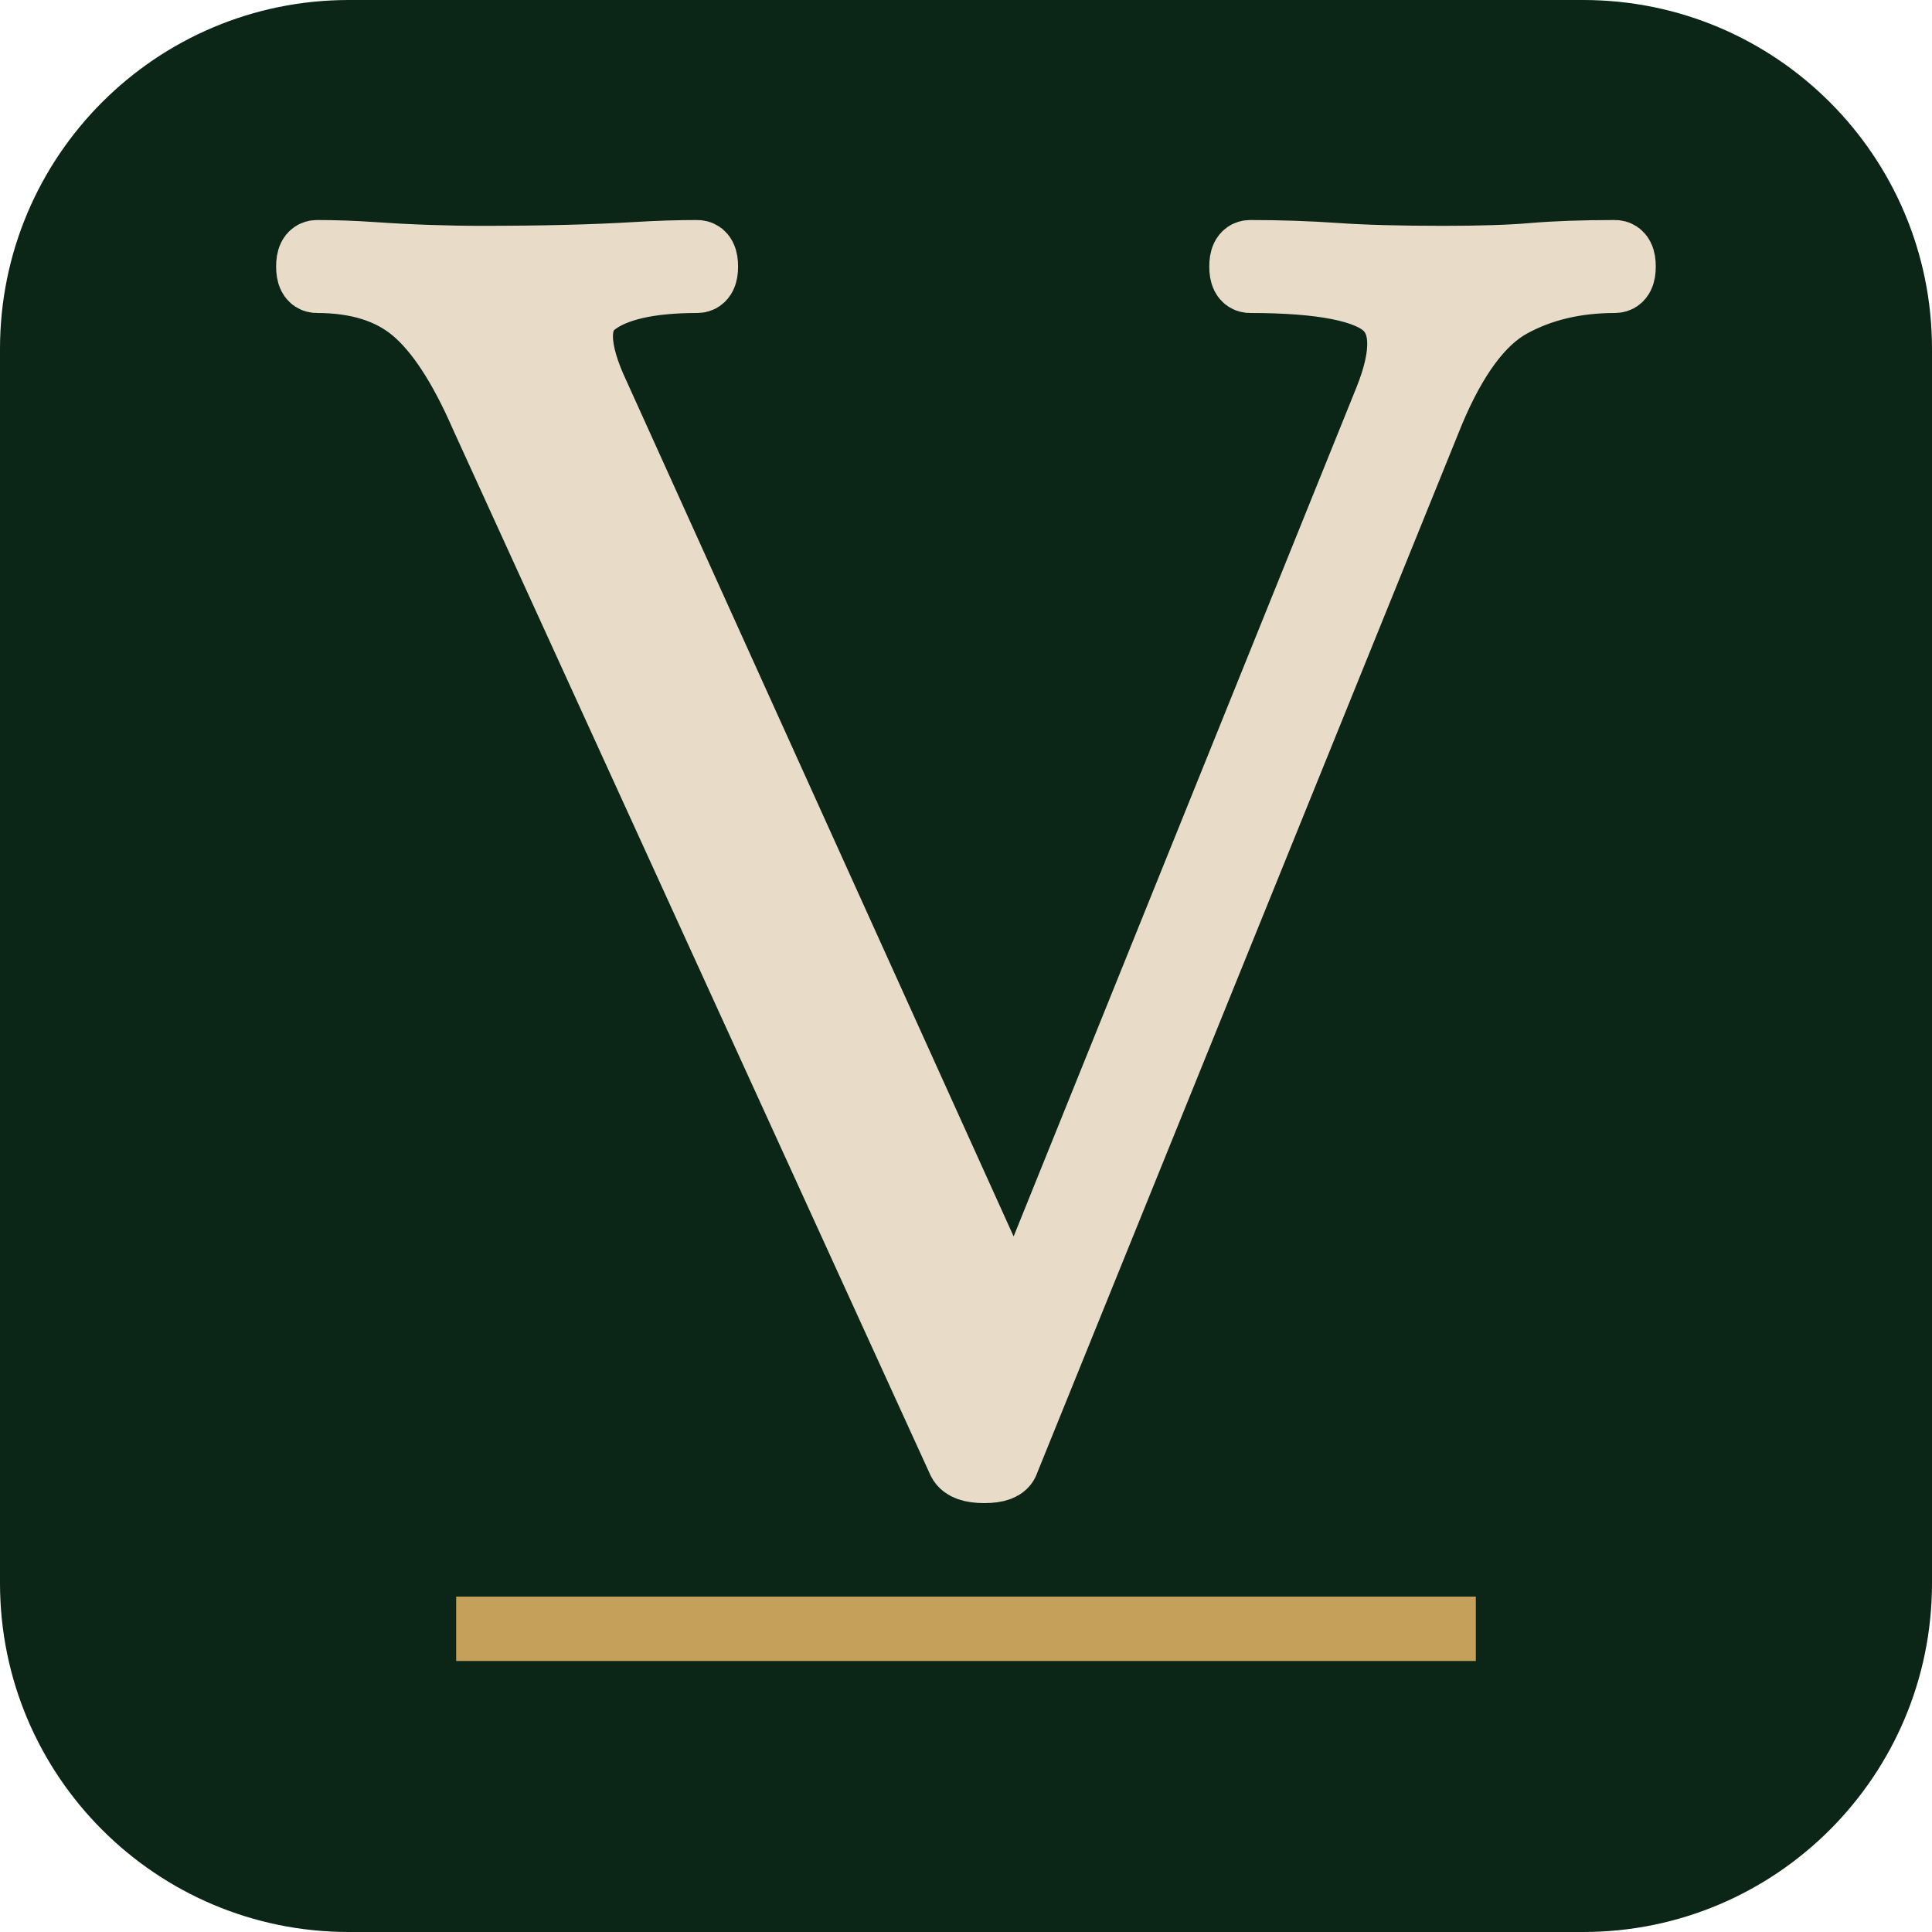
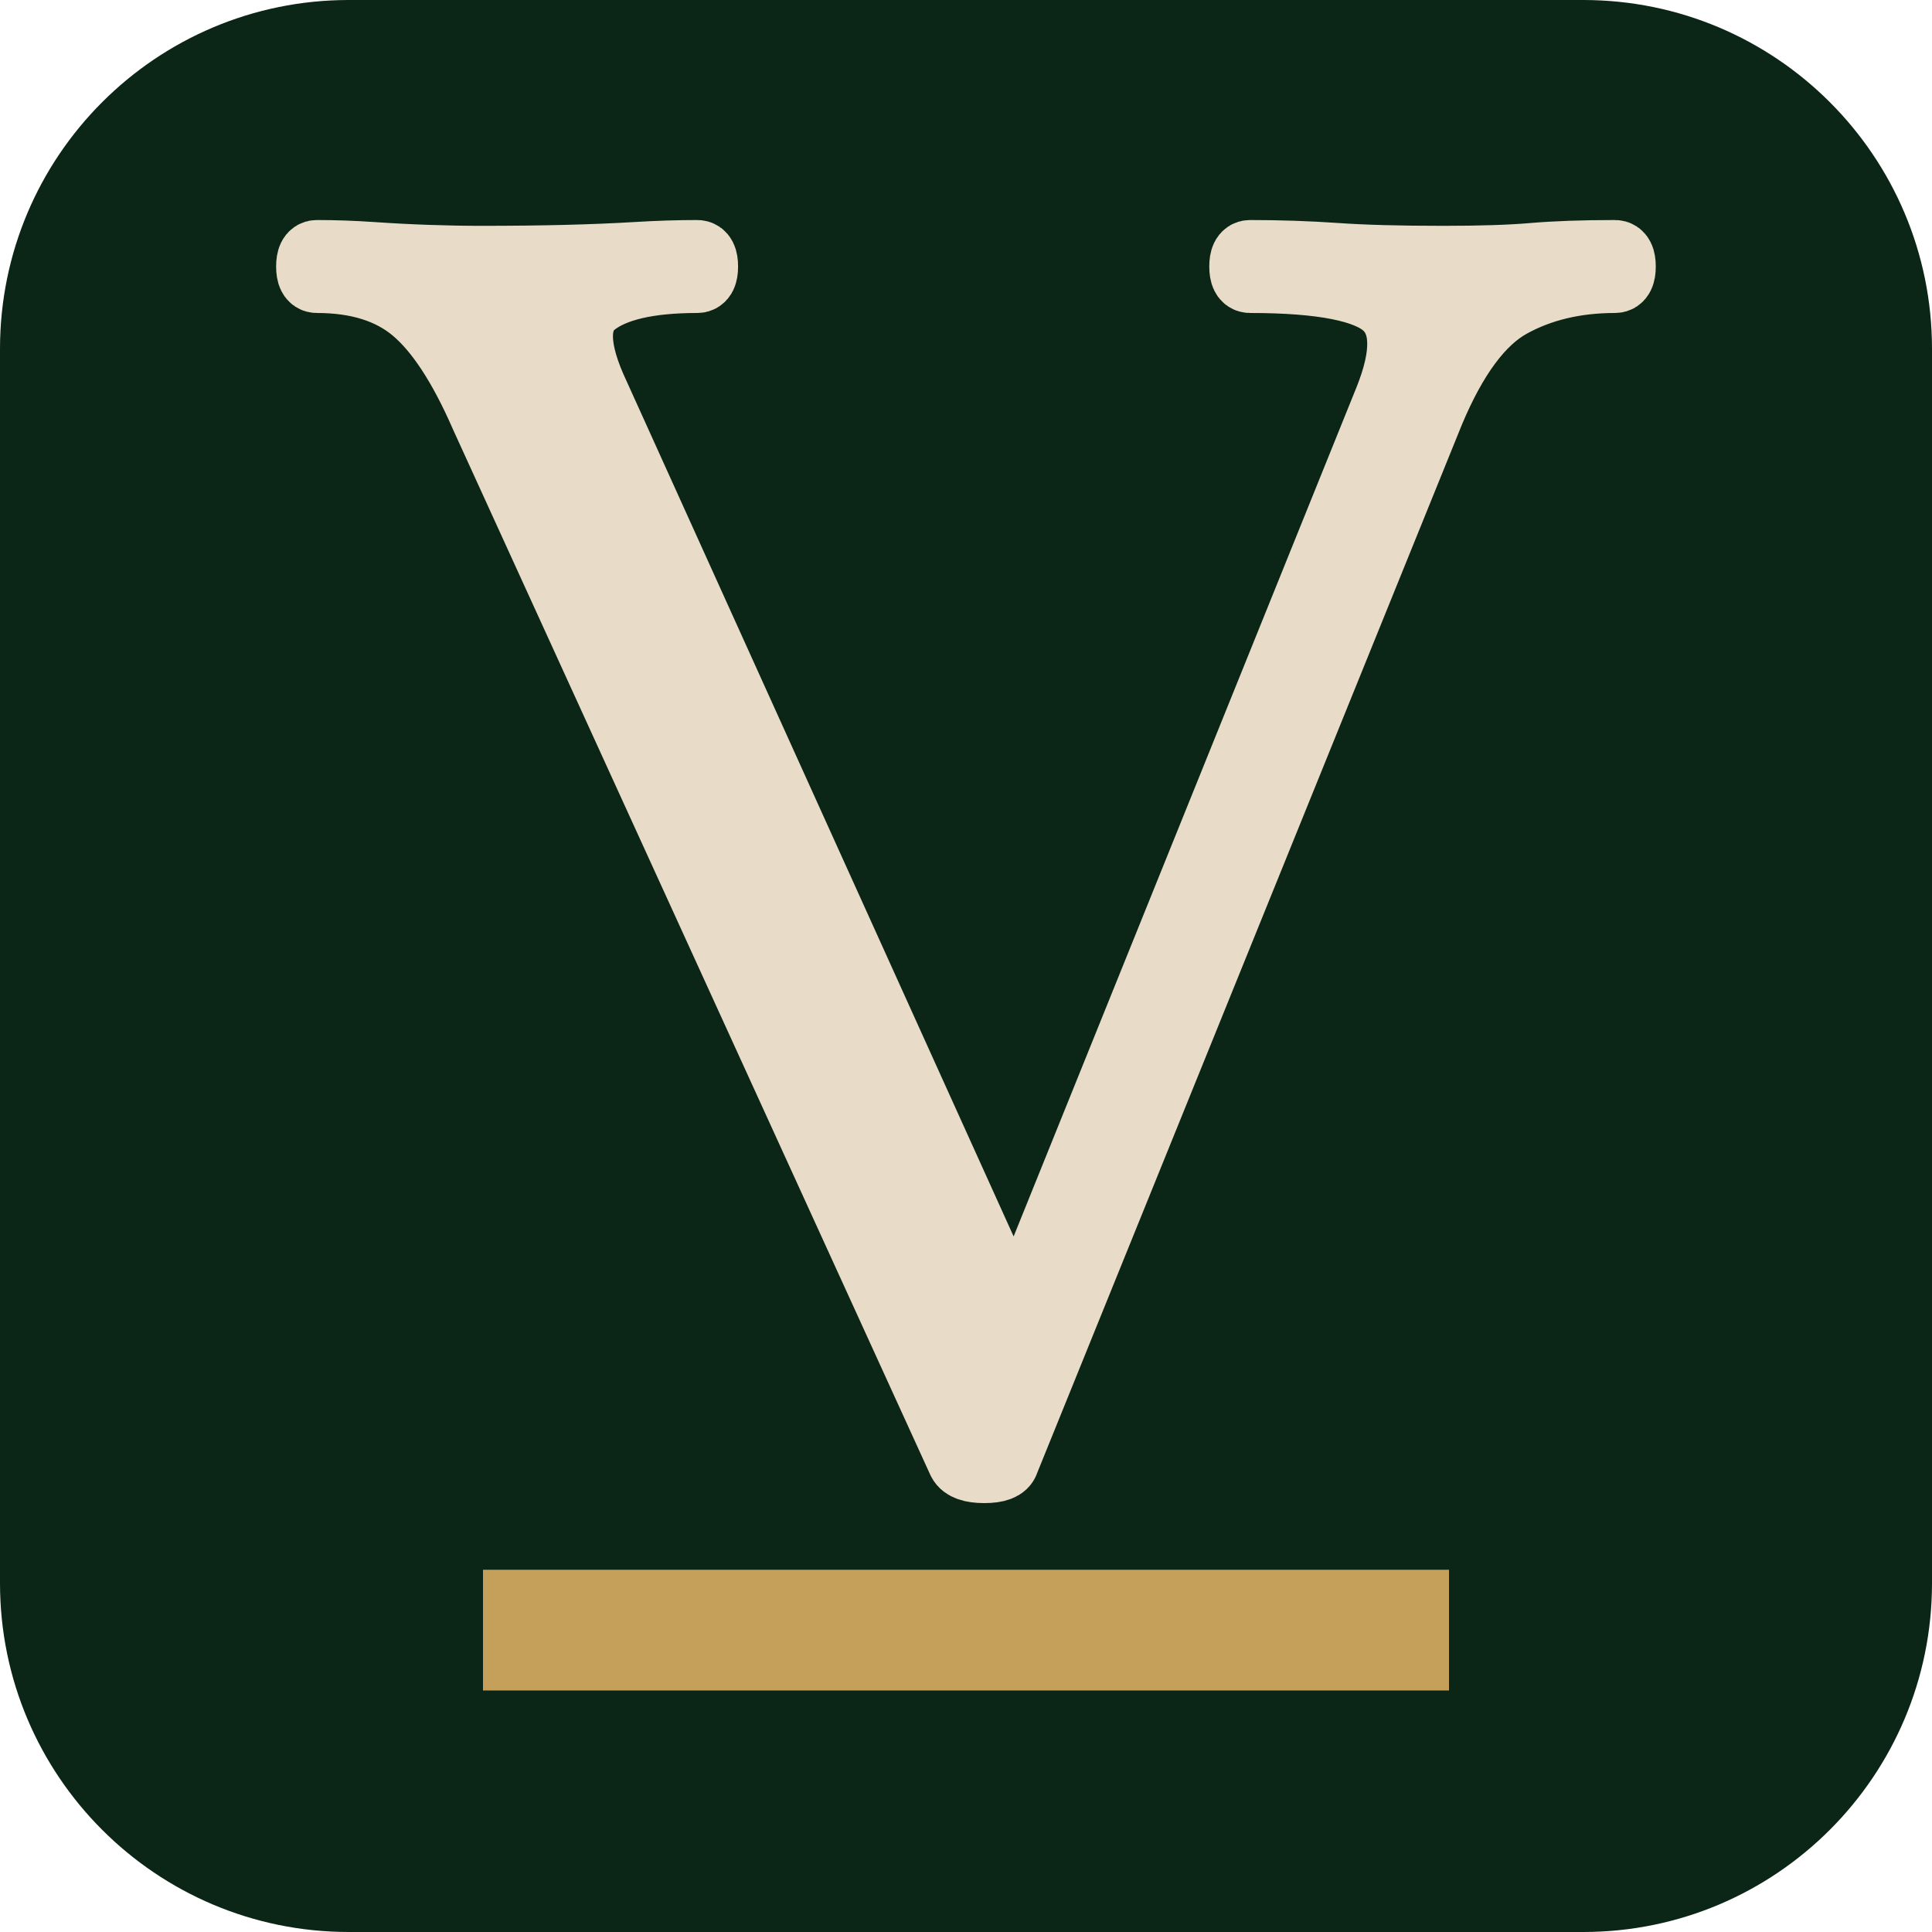
<svg xmlns="http://www.w3.org/2000/svg" viewBox="0 0 72 72">
  <rect width="72" height="72" rx="13" fill="#0B2516" />
  <path transform="translate(-36.05 -61.10)" d="M96.24 70.6Q96.456 70.6 96.456 71.032Q96.456 71.464 96.24 71.464Q94.008 71.464 92.316 72.4Q90.624 73.336 89.328 76.432L73.488 115.528Q73.416 115.816 72.732 115.816Q72.048 115.816 71.904 115.528L54.12 76.576Q52.896 73.768 51.528 72.616Q50.16 71.464 47.856 71.464Q47.64 71.464 47.64 71.032Q47.64 70.6 47.856 70.6Q48.864 70.6 49.908 70.672Q50.952 70.744 51.996 70.78Q53.04 70.816 53.976 70.816Q55.704 70.816 57.144 70.78Q58.584 70.744 59.772 70.672Q60.96 70.6 62.04 70.6Q62.256 70.6 62.256 71.032Q62.256 71.464 62.04 71.464Q59.304 71.464 58.152 72.364Q57.0 73.264 58.224 75.856L74.352 111.496L72.408 114.16L87.816 76Q88.824 73.48 87.744 72.472Q86.664 71.464 82.632 71.464Q82.416 71.464 82.416 71.032Q82.416 70.6 82.632 70.6Q84.288 70.6 85.836 70.708Q87.384 70.816 89.832 70.816Q91.92 70.816 93.18 70.708Q94.44 70.6 96.24 70.6Z" fill="#E8DCC8" stroke="#E8DCC8" stroke-width="2.6" stroke-linejoin="round" />
-   <rect x="17" y="59.5" width="38" height="2.4" fill="#C4A05A" />
+   <rect x="18" y="58.5" width="36" height="4.5" fill="#C4A05A" />
</svg>
